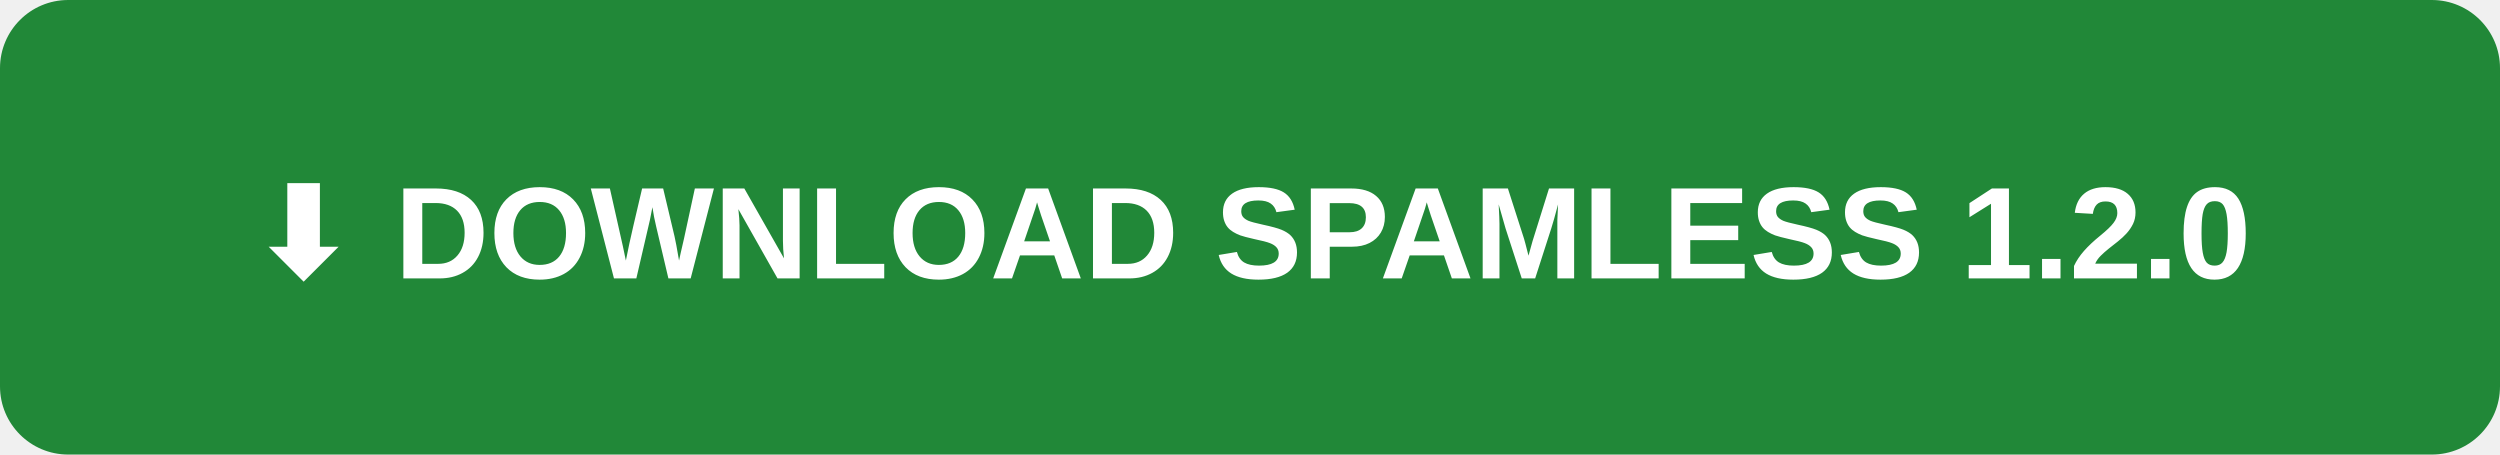
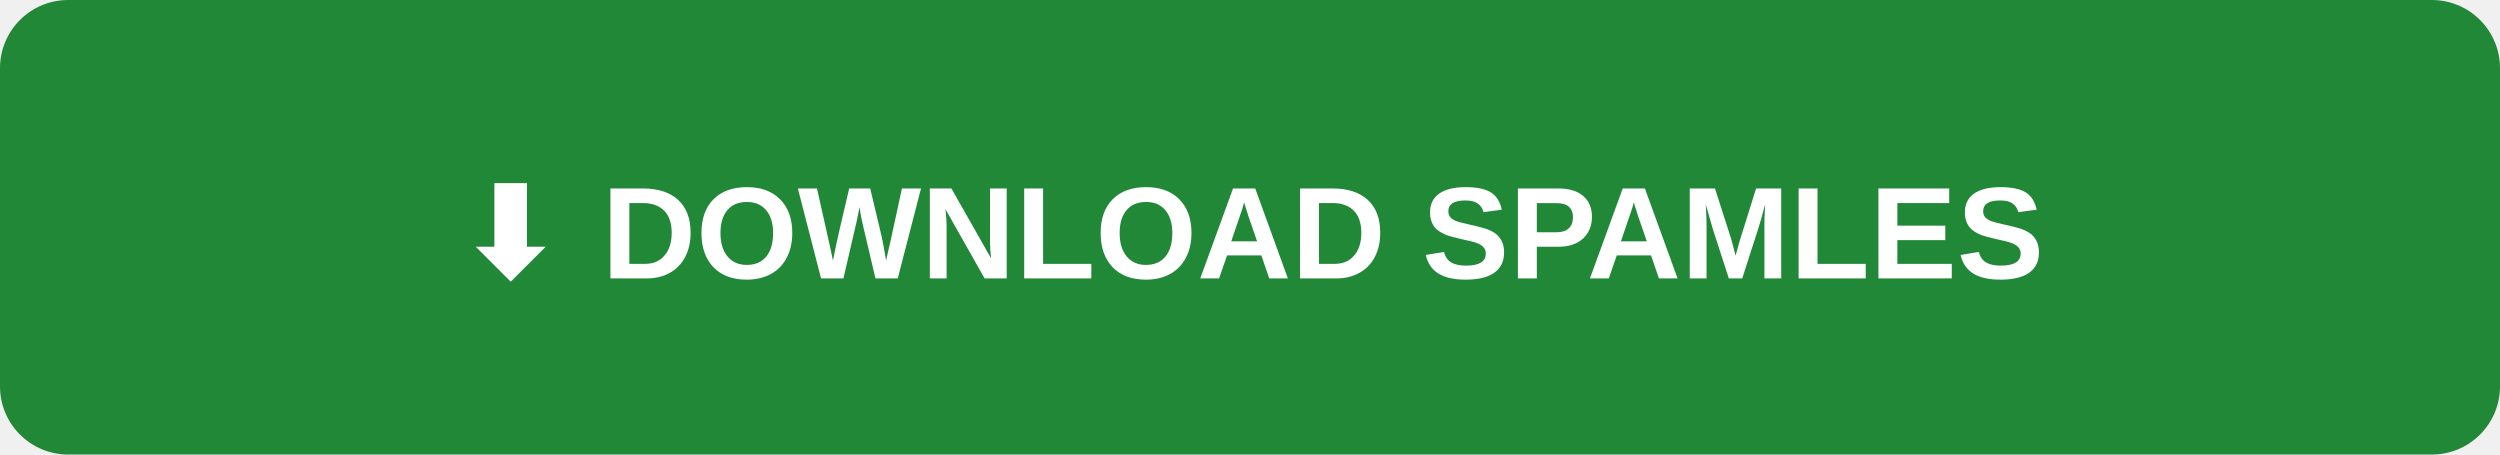
<svg xmlns="http://www.w3.org/2000/svg" width="440" height="80" viewBox="0 0 440 80">
  <rect width="440" height="80" rx="12" fill="#218838" />
  <text x="220" y="49" text-anchor="middle" font-family="Arial, sans-serif" font-size="23" font-weight="bold" fill="#ffffff">
-     ⬇ DOWNLOAD SPAMLESS 1.2.0
+     ⬇ DOWNLOAD SPAMLES
  </text>
</svg>
